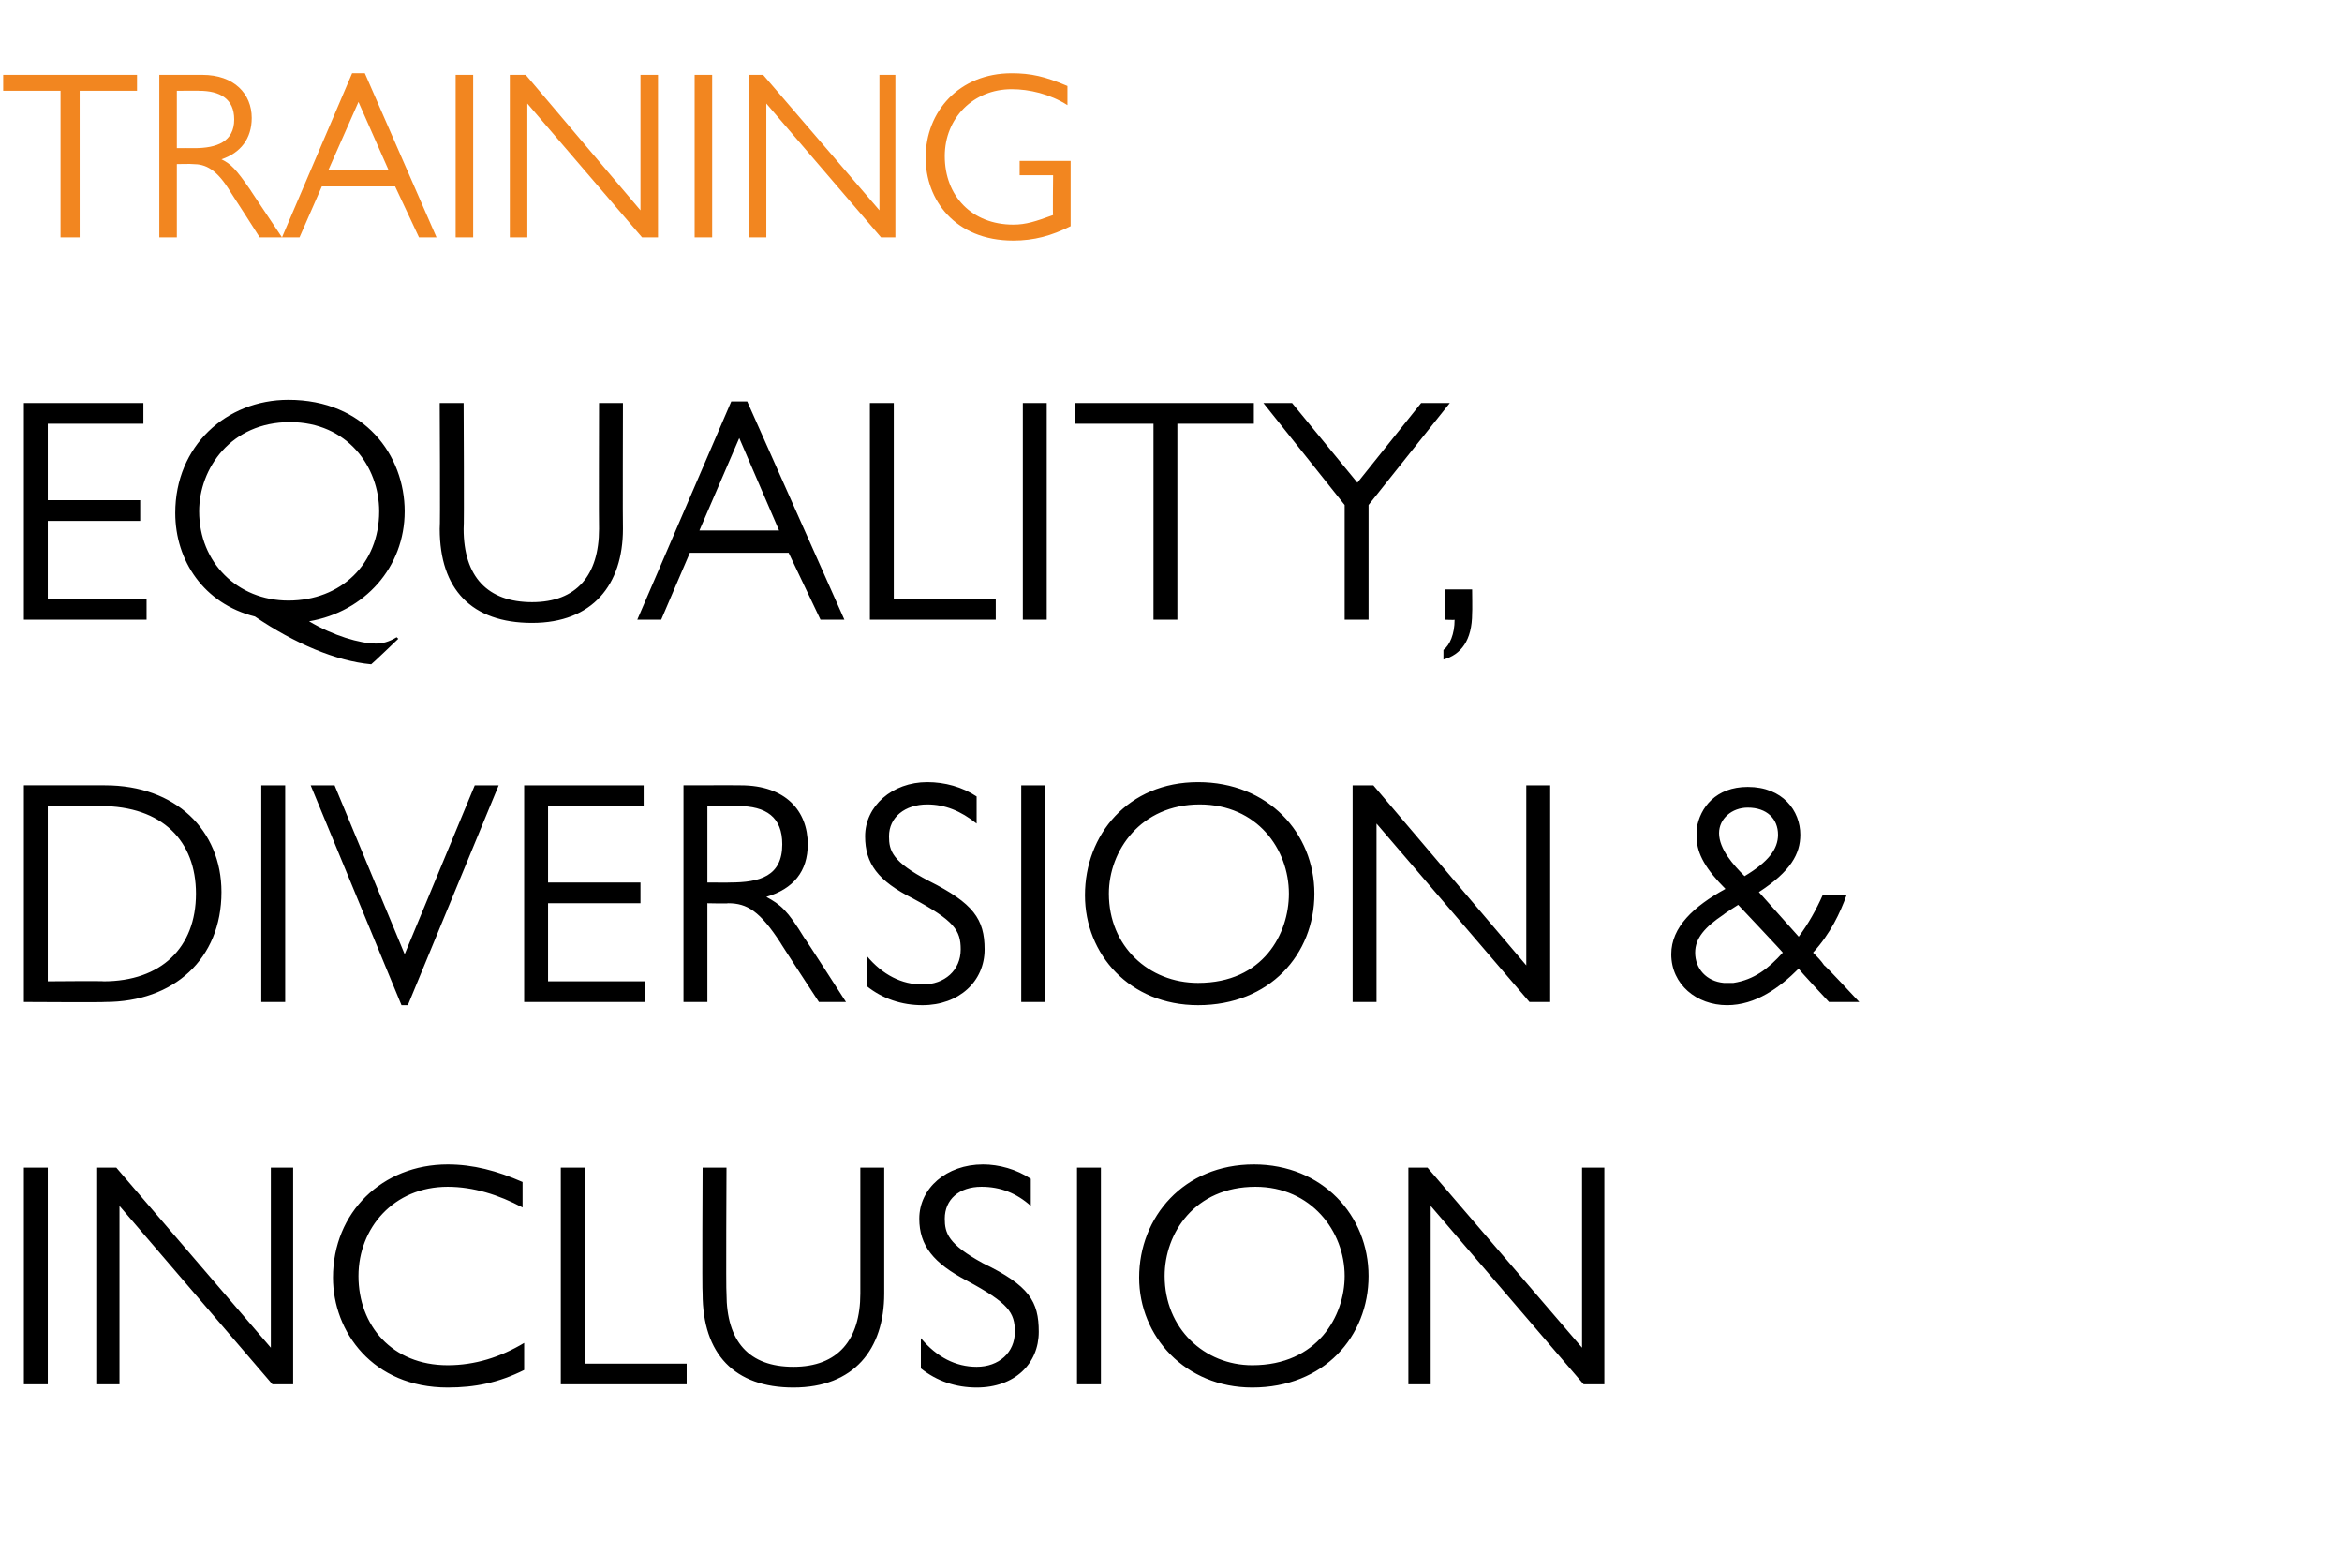
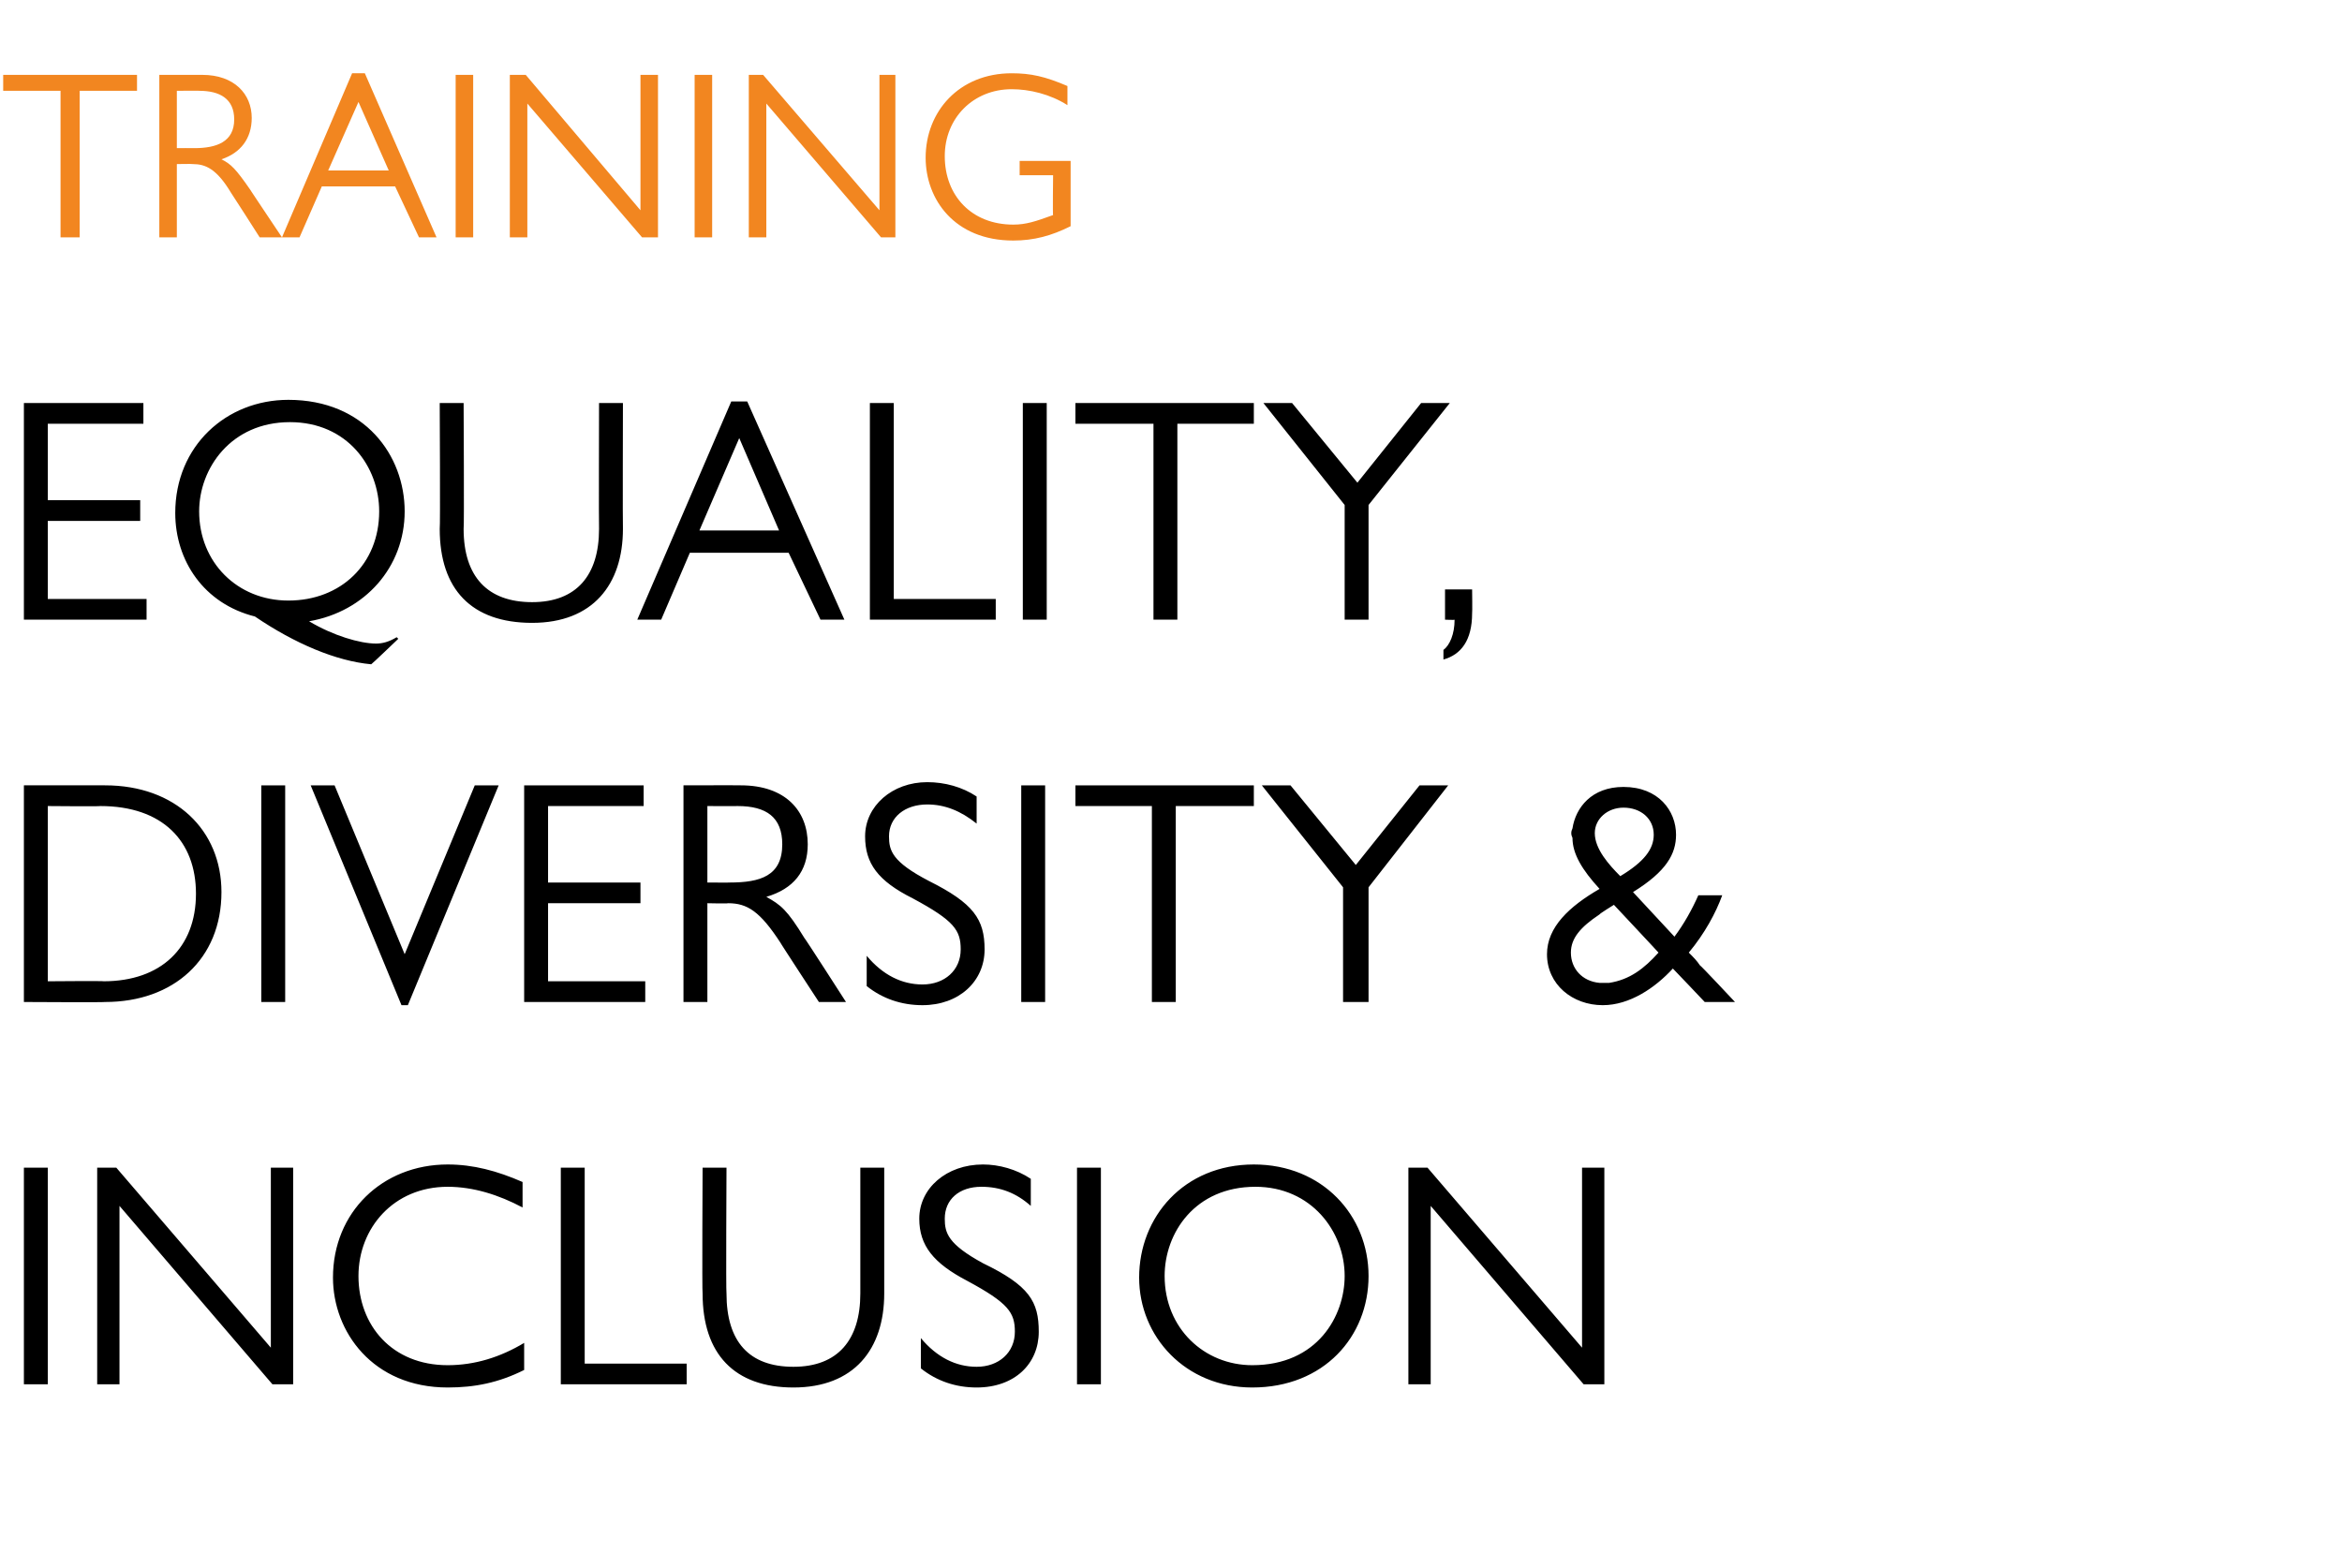
<svg xmlns="http://www.w3.org/2000/svg" version="1.1" width="147px" height="98.4px" viewBox="0 -4 147 98.4" style="top:-4px">
  <defs />
-   <g id="Polygon45383">
+   <g id="Polygon45425">
    <path d="M 3 69.3 L 3 82.9 L 1.5 82.9 L 1.5 69.3 L 3 69.3 Z M 7.3 69.3 L 17 80.6 L 17 69.3 L 18.4 69.3 L 18.4 82.9 L 17.1 82.9 L 7.5 71.7 L 7.5 82.9 L 6.1 82.9 L 6.1 69.3 L 7.3 69.3 Z M 32.8 70.2 C 32.8 70.2 32.8 71.8 32.8 71.8 C 31.3 71 29.7 70.5 28.1 70.5 C 24.7 70.5 22.5 73.1 22.5 76.1 C 22.5 79.2 24.6 81.7 28.1 81.7 C 29.8 81.7 31.4 81.2 32.9 80.3 C 32.9 80.3 32.9 82 32.9 82 C 31.3 82.8 29.8 83.1 28.1 83.1 C 23.4 83.1 20.9 79.6 20.9 76.2 C 20.9 72.1 24 69.1 28.1 69.1 C 29.7 69.1 31.2 69.5 32.8 70.2 Z M 36.7 69.3 L 36.7 81.6 L 43.1 81.6 L 43.1 82.9 L 35.2 82.9 L 35.2 69.3 L 36.7 69.3 Z M 45.6 69.3 C 45.6 69.3 45.56 77.15 45.6 77.2 C 45.6 80.2 47 81.8 49.8 81.8 C 52.6 81.8 54 80.1 54 77.2 C 54 77.15 54 69.3 54 69.3 L 55.5 69.3 C 55.5 69.3 55.5 77.15 55.5 77.2 C 55.5 80.7 53.6 83.1 49.8 83.1 C 46.1 83.1 44.1 81 44.1 77.2 C 44.06 77.15 44.1 69.3 44.1 69.3 L 45.6 69.3 Z M 64.7 70 C 64.7 70 64.7 71.7 64.7 71.7 C 63.8 70.9 62.8 70.5 61.6 70.5 C 60.2 70.5 59.3 71.3 59.3 72.5 C 59.3 73.4 59.5 74.1 61.7 75.3 C 64.6 76.7 65.2 77.7 65.2 79.6 C 65.2 81.6 63.7 83.1 61.3 83.1 C 60 83.1 58.8 82.7 57.8 81.9 C 57.8 81.9 57.8 80 57.8 80 C 58.8 81.2 60 81.8 61.3 81.8 C 62.7 81.8 63.7 80.9 63.7 79.6 C 63.7 78.4 63.3 77.8 60.7 76.4 C 58.6 75.3 57.7 74.2 57.7 72.5 C 57.7 70.6 59.4 69.1 61.7 69.1 C 62.7 69.1 63.8 69.4 64.7 70 Z M 69.1 69.3 L 69.1 82.9 L 67.6 82.9 L 67.6 69.3 L 69.1 69.3 Z M 85.9 76.1 C 85.9 79.9 83.1 83.1 78.6 83.1 C 74.4 83.1 71.5 79.9 71.5 76.2 C 71.5 72.4 74.3 69.1 78.7 69.1 C 83 69.1 85.9 72.3 85.9 76.1 Z M 73.1 76.1 C 73.1 79.4 75.6 81.7 78.6 81.7 C 82.7 81.7 84.4 78.6 84.4 76.1 C 84.4 73.3 82.3 70.5 78.8 70.5 C 75 70.5 73.1 73.4 73.1 76.1 Z M 89.6 69.3 L 99.3 80.6 L 99.3 69.3 L 100.7 69.3 L 100.7 82.9 L 99.4 82.9 L 89.8 71.7 L 89.8 82.9 L 88.4 82.9 L 88.4 69.3 L 89.6 69.3 Z " stroke="none" fill="#000000" />
  </g>
-   <g id="Polygon45382">
-     <path d="M 1.5 45.3 C 1.5 45.3 6.56 45.29 6.6 45.3 C 11 45.3 13.9 48.1 13.9 52 C 13.9 56.2 10.9 58.9 6.6 58.9 C 6.56 58.93 1.5 58.9 1.5 58.9 L 1.5 45.3 Z M 6.5 57.6 C 10.1 57.6 12.3 55.5 12.3 52.1 C 12.3 48.8 10.2 46.6 6.3 46.6 C 6.32 46.63 3 46.6 3 46.6 L 3 57.6 C 3 57.6 6.54 57.57 6.5 57.6 Z M 17.9 45.3 L 17.9 58.9 L 16.4 58.9 L 16.4 45.3 L 17.9 45.3 Z M 19.5 45.3 L 21 45.3 L 25.4 55.9 L 25.4 55.9 L 29.8 45.3 L 31.3 45.3 L 25.6 59.1 L 25.2 59.1 L 19.5 45.3 Z M 40.4 45.3 L 40.4 46.6 L 34.4 46.6 L 34.4 51.4 L 40.2 51.4 L 40.2 52.7 L 34.4 52.7 L 34.4 57.6 L 40.5 57.6 L 40.5 58.9 L 32.9 58.9 L 32.9 45.3 L 40.4 45.3 Z M 42.9 45.3 C 42.9 45.3 46.52 45.29 46.5 45.3 C 49.3 45.3 50.7 46.9 50.7 49 C 50.7 50.7 49.8 51.8 48.1 52.3 C 49 52.8 49.4 53.1 50.5 54.9 C 50.5 54.85 53.1 58.9 53.1 58.9 L 51.4 58.9 C 51.4 58.9 48.96 55.17 49 55.2 C 47.7 53.2 46.9 52.7 45.7 52.7 C 45.7 52.73 44.4 52.7 44.4 52.7 L 44.4 58.9 L 42.9 58.9 L 42.9 45.3 Z M 45.8 51.4 C 47.7 51.4 49.1 51 49.1 49 C 49.1 47.3 48.1 46.6 46.3 46.6 C 46.32 46.61 44.4 46.6 44.4 46.6 L 44.4 51.4 C 44.4 51.4 45.84 51.41 45.8 51.4 Z M 61.3 46 C 61.3 46 61.3 47.7 61.3 47.7 C 60.3 46.9 59.3 46.5 58.2 46.5 C 56.8 46.5 55.8 47.3 55.8 48.5 C 55.8 49.4 56 50.1 58.3 51.3 C 61.1 52.7 61.8 53.7 61.8 55.6 C 61.8 57.6 60.2 59.1 57.9 59.1 C 56.6 59.1 55.4 58.7 54.4 57.9 C 54.4 57.9 54.4 56 54.4 56 C 55.4 57.2 56.6 57.8 57.9 57.8 C 59.3 57.8 60.3 56.9 60.3 55.6 C 60.3 54.4 59.9 53.8 57.3 52.4 C 55.1 51.3 54.3 50.2 54.3 48.5 C 54.3 46.6 56 45.1 58.2 45.1 C 59.3 45.1 60.4 45.4 61.3 46 Z M 65.6 45.3 L 65.6 58.9 L 64.1 58.9 L 64.1 45.3 L 65.6 45.3 Z M 82.5 52.1 C 82.5 55.9 79.7 59.1 75.2 59.1 C 70.9 59.1 68.1 55.9 68.1 52.2 C 68.1 48.4 70.8 45.1 75.2 45.1 C 79.6 45.1 82.5 48.3 82.5 52.1 Z M 69.6 52.1 C 69.6 55.4 72.1 57.7 75.2 57.7 C 79.3 57.7 80.9 54.6 80.9 52.1 C 80.9 49.3 78.9 46.5 75.3 46.5 C 71.6 46.5 69.6 49.4 69.6 52.1 Z M 86.2 45.3 L 95.8 56.6 L 95.8 45.3 L 97.3 45.3 L 97.3 58.9 L 96 58.9 L 86.4 47.7 L 86.4 58.9 L 84.9 58.9 L 84.9 45.3 L 86.2 45.3 Z M 112.9 54.8 C 113.5 54 114 53.1 114.4 52.2 C 114.4 52.2 115.9 52.2 115.9 52.2 C 115.5 53.3 114.9 54.6 113.8 55.8 C 114.1 56.1 114.3 56.3 114.5 56.6 C 114.54 56.57 116.7 58.9 116.7 58.9 L 114.8 58.9 C 114.8 58.9 112.86 56.83 112.9 56.8 C 111.7 58 110.2 59.1 108.4 59.1 C 106.5 59.1 104.9 57.8 104.9 55.9 C 104.9 54.2 106.3 52.9 108.3 51.8 C 107.1 50.6 106.5 49.6 106.5 48.6 C 106.5 48.4 106.5 48.2 106.5 48 C 106.7 46.7 107.7 45.4 109.7 45.4 C 111.9 45.4 113 46.9 113 48.4 C 113 49.6 112.4 50.7 110.4 52 C 110.4 52 112.9 54.8 112.9 54.8 Z M 109.1 52.8 C 109.1 52.8 108.2 53.37 108.2 53.4 C 107 54.2 106.4 54.9 106.4 55.8 C 106.4 56.8 107.1 57.6 108.2 57.7 C 108.4 57.7 108.6 57.7 108.8 57.7 C 110.1 57.5 111 56.8 111.9 55.8 C 111.94 55.81 109.1 52.8 109.1 52.8 Z M 111.6 48.4 C 111.6 47.4 110.9 46.7 109.7 46.7 C 108.7 46.7 107.9 47.4 107.9 48.3 C 107.9 49.3 108.8 50.3 109.5 51 C 111 50.1 111.6 49.3 111.6 48.4 Z " stroke="none" fill="#000000" />
+   <g id="Polygon45424">
+     <path d="M 1.5 45.3 C 1.5 45.3 6.56 45.29 6.6 45.3 C 11 45.3 13.9 48.1 13.9 52 C 13.9 56.2 10.9 58.9 6.6 58.9 C 6.56 58.93 1.5 58.9 1.5 58.9 L 1.5 45.3 Z M 6.5 57.6 C 10.1 57.6 12.3 55.5 12.3 52.1 C 12.3 48.8 10.2 46.6 6.3 46.6 C 6.32 46.63 3 46.6 3 46.6 L 3 57.6 C 3 57.6 6.54 57.57 6.5 57.6 Z M 17.9 45.3 L 17.9 58.9 L 16.4 58.9 L 16.4 45.3 L 17.9 45.3 Z M 19.5 45.3 L 21 45.3 L 25.4 55.9 L 25.4 55.9 L 29.8 45.3 L 31.3 45.3 L 25.6 59.1 L 25.2 59.1 L 19.5 45.3 Z M 40.4 45.3 L 40.4 46.6 L 34.4 46.6 L 34.4 51.4 L 40.2 51.4 L 40.2 52.7 L 34.4 52.7 L 34.4 57.6 L 40.5 57.6 L 40.5 58.9 L 32.9 58.9 L 32.9 45.3 L 40.4 45.3 Z M 42.9 45.3 C 42.9 45.3 46.52 45.29 46.5 45.3 C 49.3 45.3 50.7 46.9 50.7 49 C 50.7 50.7 49.8 51.8 48.1 52.3 C 49 52.8 49.4 53.1 50.5 54.9 C 50.5 54.85 53.1 58.9 53.1 58.9 L 51.4 58.9 C 51.4 58.9 48.96 55.17 49 55.2 C 47.7 53.2 46.9 52.7 45.7 52.7 C 45.7 52.73 44.4 52.7 44.4 52.7 L 44.4 58.9 L 42.9 58.9 L 42.9 45.3 Z M 45.8 51.4 C 47.7 51.4 49.1 51 49.1 49 C 49.1 47.3 48.1 46.6 46.3 46.6 C 46.32 46.61 44.4 46.6 44.4 46.6 L 44.4 51.4 C 44.4 51.4 45.84 51.41 45.8 51.4 Z M 61.3 46 C 61.3 46 61.3 47.7 61.3 47.7 C 60.3 46.9 59.3 46.5 58.2 46.5 C 56.8 46.5 55.8 47.3 55.8 48.5 C 55.8 49.4 56 50.1 58.3 51.3 C 61.1 52.7 61.8 53.7 61.8 55.6 C 61.8 57.6 60.2 59.1 57.9 59.1 C 56.6 59.1 55.4 58.7 54.4 57.9 C 54.4 57.9 54.4 56 54.4 56 C 55.4 57.2 56.6 57.8 57.9 57.8 C 59.3 57.8 60.3 56.9 60.3 55.6 C 60.3 54.4 59.9 53.8 57.3 52.4 C 55.1 51.3 54.3 50.2 54.3 48.5 C 54.3 46.6 56 45.1 58.2 45.1 C 59.3 45.1 60.4 45.4 61.3 46 Z M 65.6 45.3 L 65.6 58.9 L 64.1 58.9 L 64.1 45.3 L 65.6 45.3 Z M 78.7 45.3 L 78.7 46.6 L 73.8 46.6 L 73.8 58.9 L 72.3 58.9 L 72.3 46.6 L 67.5 46.6 L 67.5 45.3 L 78.7 45.3 Z M 81 45.3 L 85.1 50.3 L 89.1 45.3 L 90.9 45.3 L 85.9 51.7 L 85.9 58.9 L 84.3 58.9 L 84.3 51.7 L 79.2 45.3 L 81 45.3 Z M 105.1 54.8 C 105.7 54 106.2 53.1 106.6 52.2 C 106.6 52.2 108.1 52.2 108.1 52.2 C 107.7 53.3 107 54.6 106 55.8 C 106.3 56.1 106.5 56.3 106.7 56.6 C 106.72 56.57 108.9 58.9 108.9 58.9 L 107 58.9 C 107 58.9 105.04 56.83 105 56.8 C 103.9 58 102.3 59.1 100.6 59.1 C 98.7 59.1 97.1 57.8 97.1 55.9 C 97.1 54.2 98.5 52.9 100.4 51.8 C 99.3 50.6 98.7 49.6 98.7 48.6 C 98.6 48.4 98.6 48.2 98.7 48 C 98.9 46.7 99.9 45.4 101.9 45.4 C 104.1 45.4 105.2 46.9 105.2 48.4 C 105.2 49.6 104.6 50.7 102.5 52 C 102.5 52 105.1 54.8 105.1 54.8 Z M 101.3 52.8 C 101.3 52.8 100.38 53.37 100.4 53.4 C 99.2 54.2 98.6 54.9 98.6 55.8 C 98.6 56.8 99.3 57.6 100.4 57.7 C 100.6 57.7 100.8 57.7 101 57.7 C 102.3 57.5 103.2 56.8 104.1 55.8 C 104.12 55.81 101.3 52.8 101.3 52.8 Z M 103.8 48.4 C 103.8 47.4 103 46.7 101.9 46.7 C 100.9 46.7 100.1 47.4 100.1 48.3 C 100.1 49.3 101 50.3 101.7 51 C 103.2 50.1 103.8 49.3 103.8 48.4 Z " stroke="none" fill="#000000" />
  </g>
-   <g id="Polygon45381">
+   <g id="Polygon45423">
    <path d="M 9 21.3 L 9 22.6 L 3 22.6 L 3 27.4 L 8.8 27.4 L 8.8 28.7 L 3 28.7 L 3 33.6 L 9.2 33.6 L 9.2 34.9 L 1.5 34.9 L 1.5 21.3 L 9 21.3 Z M 25 36.1 C 25 36.1 23.32 37.71 23.3 37.7 C 21.1 37.5 18.5 36.4 16 34.7 C 12.8 33.9 11 31.2 11 28.2 C 11 24 14.2 21.1 18.1 21.1 C 22.9 21.1 25.4 24.6 25.4 28.1 C 25.4 31.6 22.9 34.4 19.4 35 C 20.9 35.9 22.6 36.4 23.6 36.4 C 24 36.4 24.4 36.3 24.9 36 C 24.86 35.97 25 36.1 25 36.1 Z M 23.8 28.1 C 23.8 25.3 21.8 22.5 18.2 22.5 C 14.5 22.5 12.5 25.4 12.5 28.1 C 12.5 31.3 14.9 33.7 18.1 33.7 C 21.4 33.7 23.8 31.4 23.8 28.1 Z M 29.1 21.3 C 29.1 21.3 29.14 29.15 29.1 29.2 C 29.1 32.2 30.6 33.8 33.4 33.8 C 36.2 33.8 37.6 32.1 37.6 29.2 C 37.58 29.15 37.6 21.3 37.6 21.3 L 39.1 21.3 C 39.1 21.3 39.08 29.15 39.1 29.2 C 39.1 32.7 37.2 35.1 33.4 35.1 C 29.6 35.1 27.6 33 27.6 29.2 C 27.64 29.15 27.6 21.3 27.6 21.3 L 29.1 21.3 Z M 46.9 21.2 L 53 34.9 L 51.5 34.9 L 49.5 30.7 L 43.3 30.7 L 41.5 34.9 L 40 34.9 L 45.9 21.2 L 46.9 21.2 Z M 43.9 29.3 L 48.9 29.3 L 46.4 23.5 L 43.9 29.3 Z M 56.1 21.3 L 56.1 33.6 L 62.5 33.6 L 62.5 34.9 L 54.6 34.9 L 54.6 21.3 L 56.1 21.3 Z M 65.7 21.3 L 65.7 34.9 L 64.2 34.9 L 64.2 21.3 L 65.7 21.3 Z M 78.7 21.3 L 78.7 22.6 L 73.9 22.6 L 73.9 34.9 L 72.4 34.9 L 72.4 22.6 L 67.5 22.6 L 67.5 21.3 L 78.7 21.3 Z M 81.1 21.3 L 85.2 26.3 L 89.2 21.3 L 91 21.3 L 85.9 27.7 L 85.9 34.9 L 84.4 34.9 L 84.4 27.7 L 79.3 21.3 L 81.1 21.3 Z M 90.6 36.8 C 91 36.5 91.3 35.8 91.3 34.9 C 91.3 34.93 90.7 34.9 90.7 34.9 L 90.7 33 L 92.4 33 C 92.4 33 92.42 34.47 92.4 34.5 C 92.4 36.2 91.7 37.1 90.6 37.4 C 90.6 37.4 90.6 36.8 90.6 36.8 Z " stroke="none" fill="#000000" />
  </g>
-   <g id="Polygon45380">
+   <g id="Polygon45422">
    <path d="M 8.6 0.7 L 8.6 1.7 L 5 1.7 L 5 10.9 L 3.8 10.9 L 3.8 1.7 L 0.2 1.7 L 0.2 0.7 L 8.6 0.7 Z M 10 0.7 C 10 0.7 12.69 0.7 12.7 0.7 C 14.7 0.7 15.8 1.9 15.8 3.4 C 15.8 4.7 15.1 5.6 13.9 6 C 14.5 6.3 14.8 6.6 15.7 7.9 C 15.67 7.87 17.7 10.9 17.7 10.9 L 16.3 10.9 C 16.3 10.9 14.52 8.11 14.5 8.1 C 13.6 6.6 12.9 6.3 12.1 6.3 C 12.07 6.28 11.1 6.3 11.1 6.3 L 11.1 10.9 L 10 10.9 L 10 0.7 Z M 12.2 5.3 C 13.6 5.3 14.7 4.9 14.7 3.5 C 14.7 2.2 13.8 1.7 12.5 1.7 C 12.54 1.69 11.1 1.7 11.1 1.7 L 11.1 5.3 C 11.1 5.3 12.18 5.29 12.2 5.3 Z M 22.9 0.6 L 27.4 10.9 L 26.3 10.9 L 24.8 7.7 L 20.2 7.7 L 18.8 10.9 L 17.7 10.9 L 22.1 0.6 L 22.9 0.6 Z M 20.6 6.7 L 24.4 6.7 L 22.5 2.4 L 20.6 6.7 Z M 29.7 0.7 L 29.7 10.9 L 28.6 10.9 L 28.6 0.7 L 29.7 0.7 Z M 33 0.7 L 40.2 9.2 L 40.2 0.7 L 41.3 0.7 L 41.3 10.9 L 40.3 10.9 L 33.1 2.5 L 33.1 10.9 L 32 10.9 L 32 0.7 L 33 0.7 Z M 44.7 0.7 L 44.7 10.9 L 43.6 10.9 L 43.6 0.7 L 44.7 0.7 Z M 47.9 0.7 L 55.2 9.2 L 55.2 0.7 L 56.2 0.7 L 56.2 10.9 L 55.3 10.9 L 48.1 2.5 L 48.1 10.9 L 47 10.9 L 47 0.7 L 47.9 0.7 Z M 67 2.6 C 65.9 1.9 64.6 1.6 63.5 1.6 C 61.1 1.6 59.3 3.4 59.3 5.8 C 59.3 8.3 61 10.1 63.6 10.1 C 64.4 10.1 65 9.9 66.1 9.5 C 66.07 9.54 66.1 7 66.1 7 L 64 7 L 64 6.1 L 67.2 6.1 C 67.2 6.1 67.2 10.23 67.2 10.2 C 66 10.8 64.9 11.1 63.6 11.1 C 59.9 11.1 58.1 8.5 58.1 5.9 C 58.1 3 60.2 0.6 63.5 0.6 C 64.7 0.6 65.6 0.8 67 1.4 C 67 1.4 67 2.6 67 2.6 Z " stroke="none" fill="#f28620" />
  </g>
</svg>
